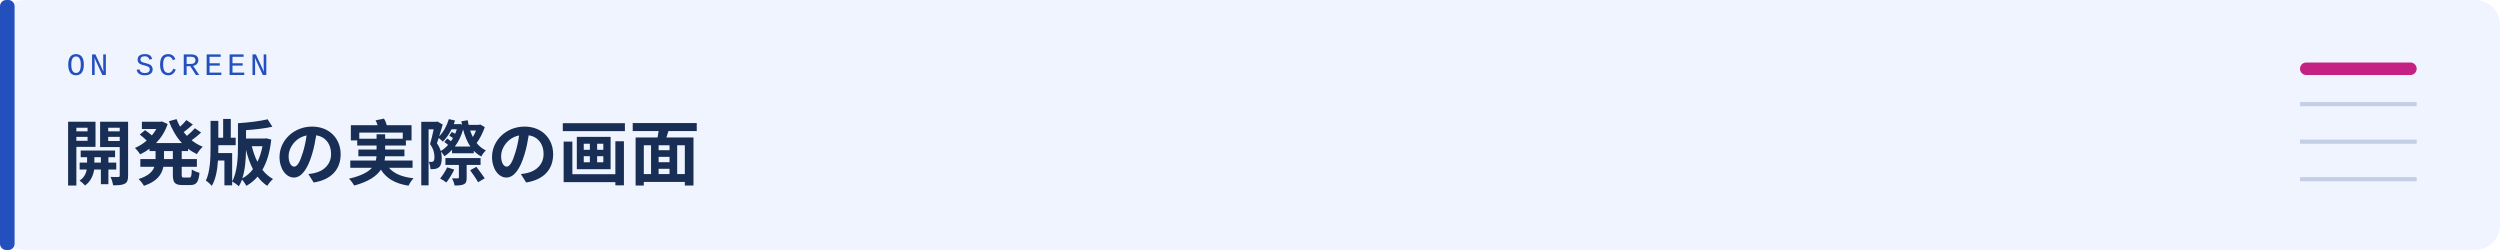
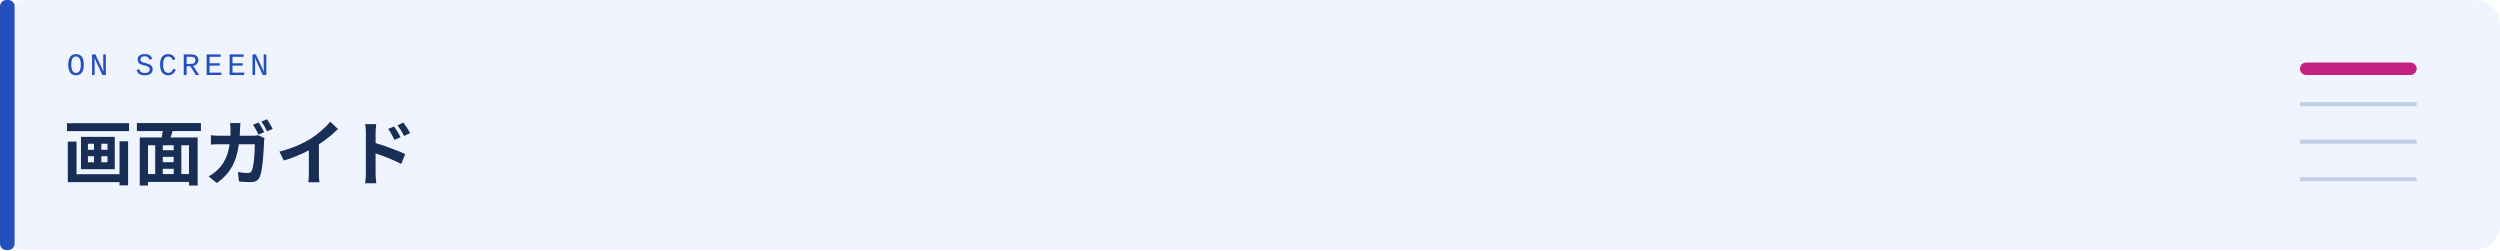
<svg xmlns="http://www.w3.org/2000/svg" width="1200" height="120" viewBox="0 0 1200 120" role="img" aria-labelledby="title">
  <defs>
    <style>text{font-family:"Segoe UI","Microsoft YaHei","Noto Sans CJK SC","Yu Gothic",sans-serif} .mono{font-family:Consolas,"Courier New",monospace}</style>
  </defs>
  <rect width="1200" height="120" rx="12" fill="#eff4ff" />
  <rect width="7" height="120" rx="3" fill="#2450bd" />
  <text x="32" y="36" class="mono" font-size="15" letter-spacing="2" fill="#2450bd">ON SCREEN</text>
-   <text x="30" y="86" font-size="34" font-weight="750" fill="#182e55">開発版の実際の画面</text>
+   <text x="30" y="86" font-size="34" font-weight="750" fill="#182e55">画面ガイド</text>
  <rect x="1104" y="30" width="56" height="6" rx="3" fill="#c52182" />
  <path d="M1104 50H1160M1104 68H1160M1104 86H1160" fill="none" stroke="#c2cfe7" stroke-width="2" />
</svg>
